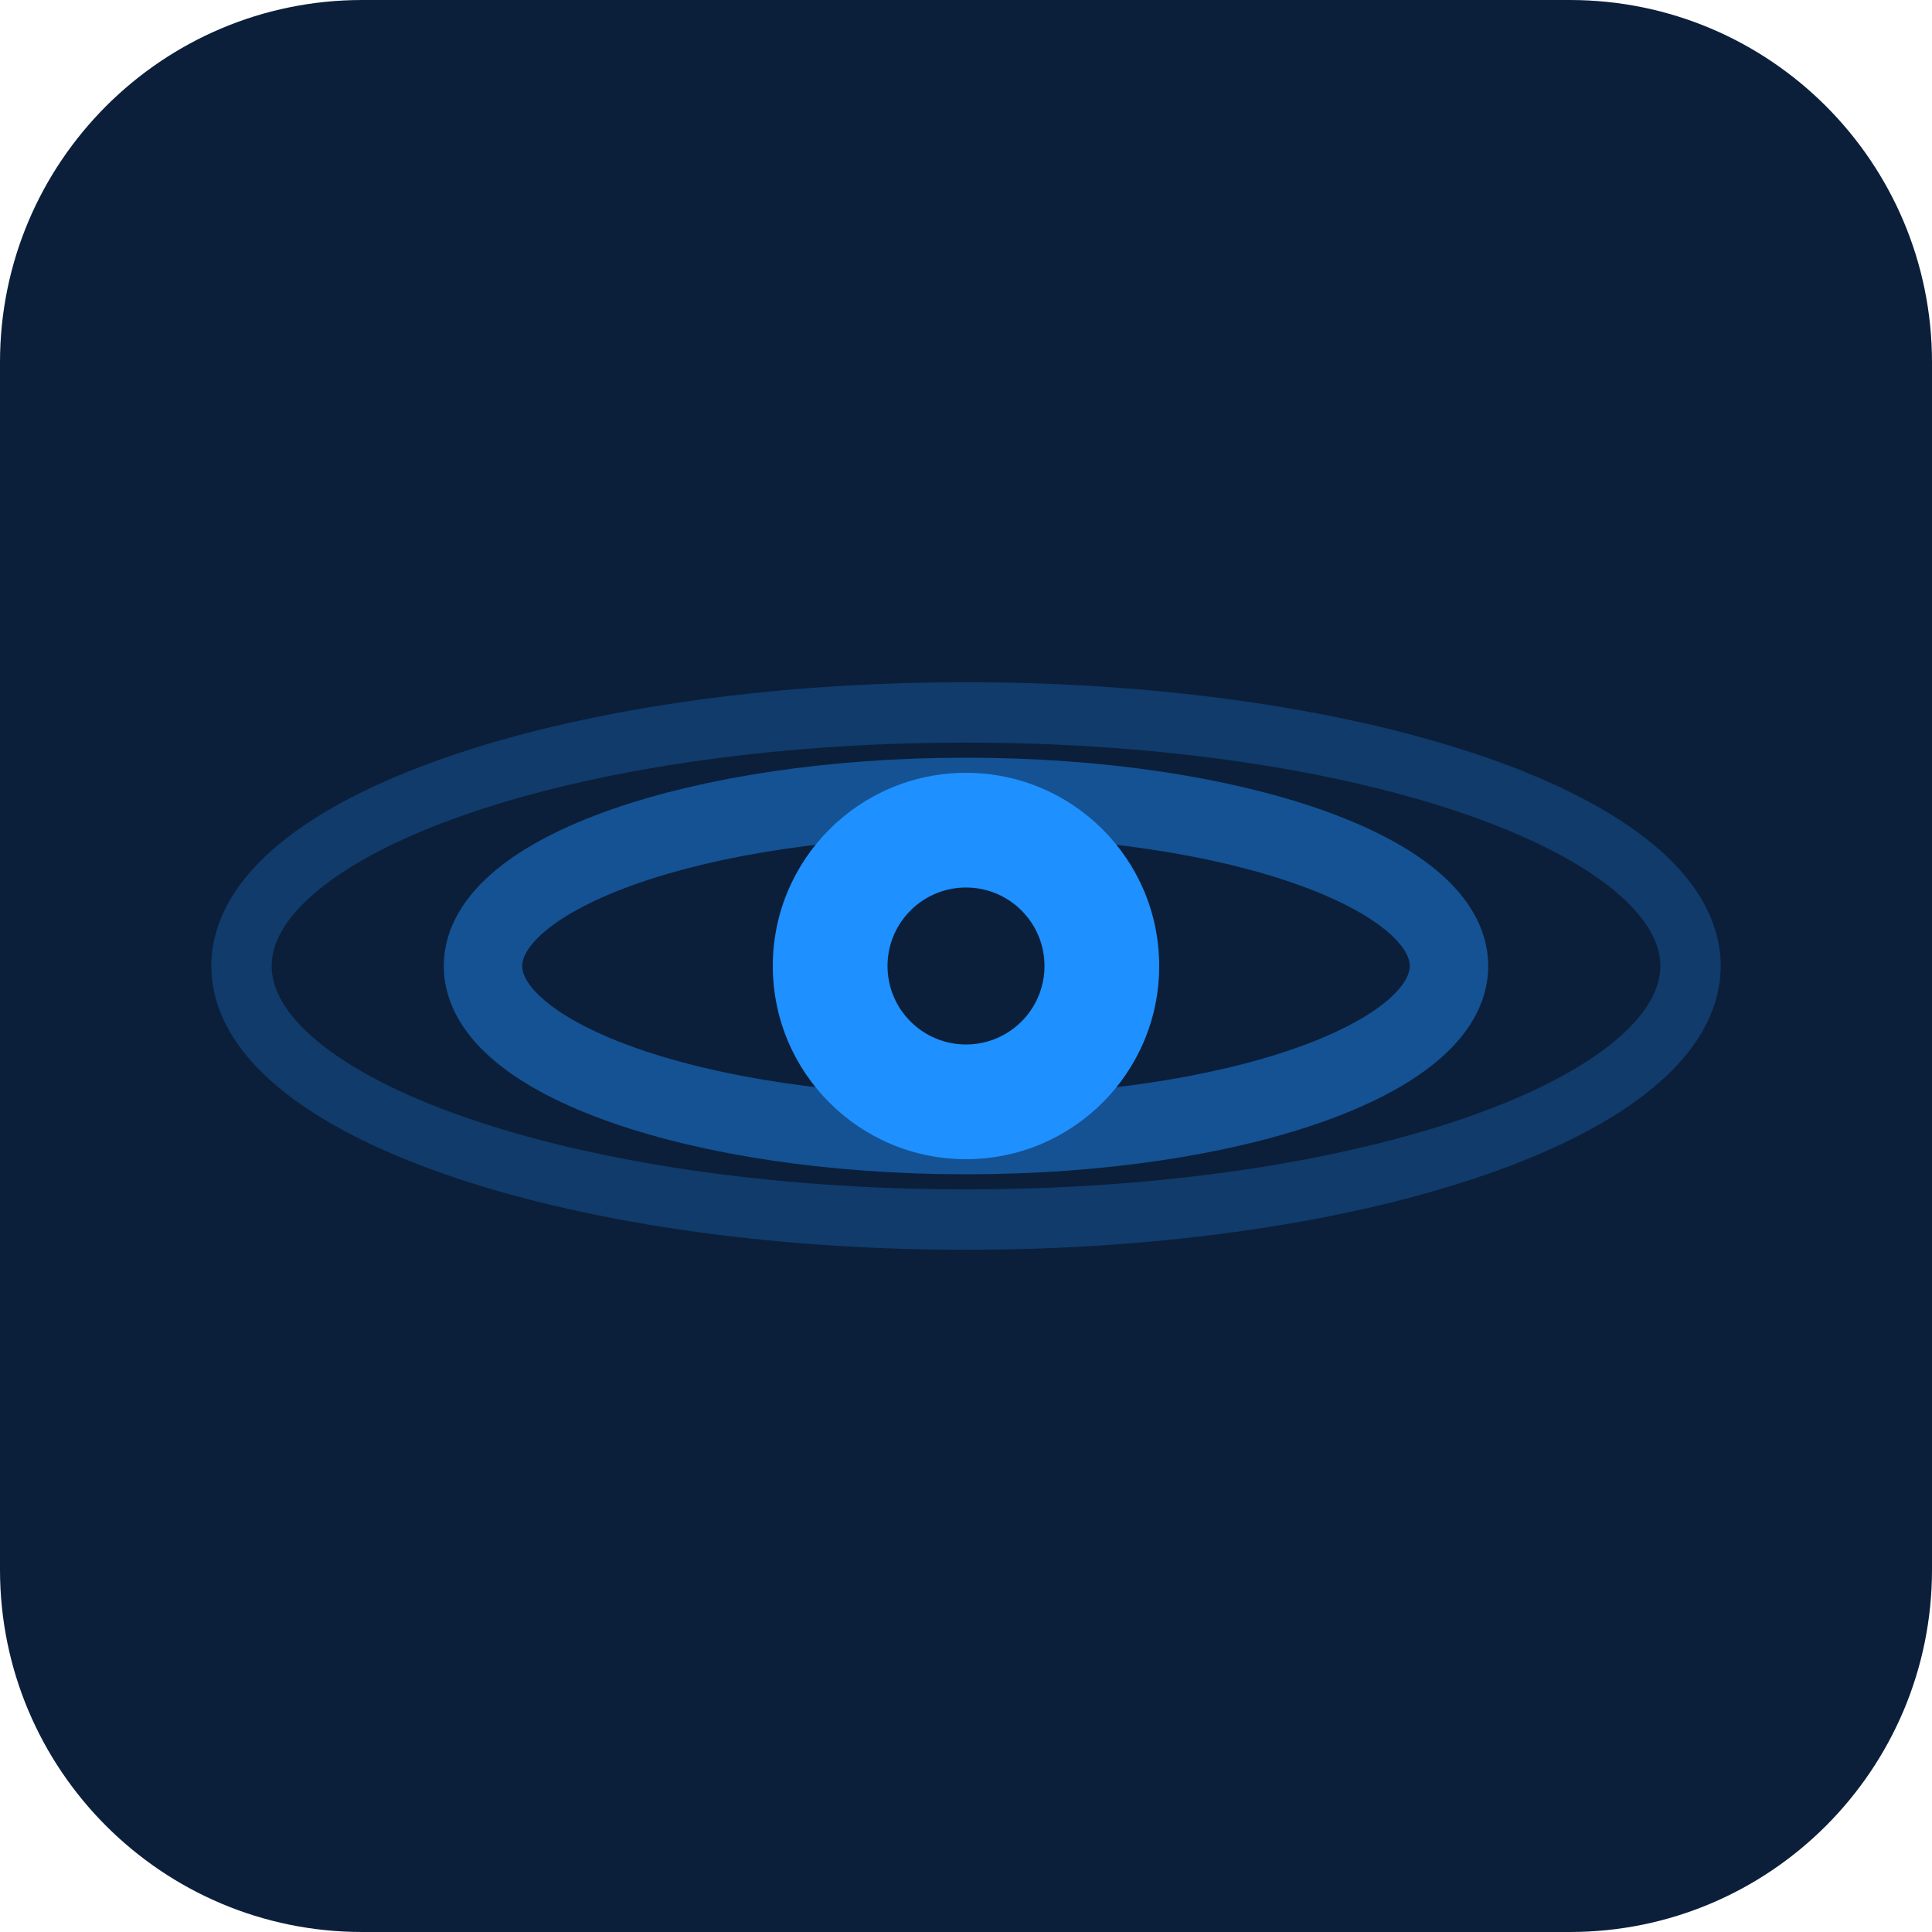
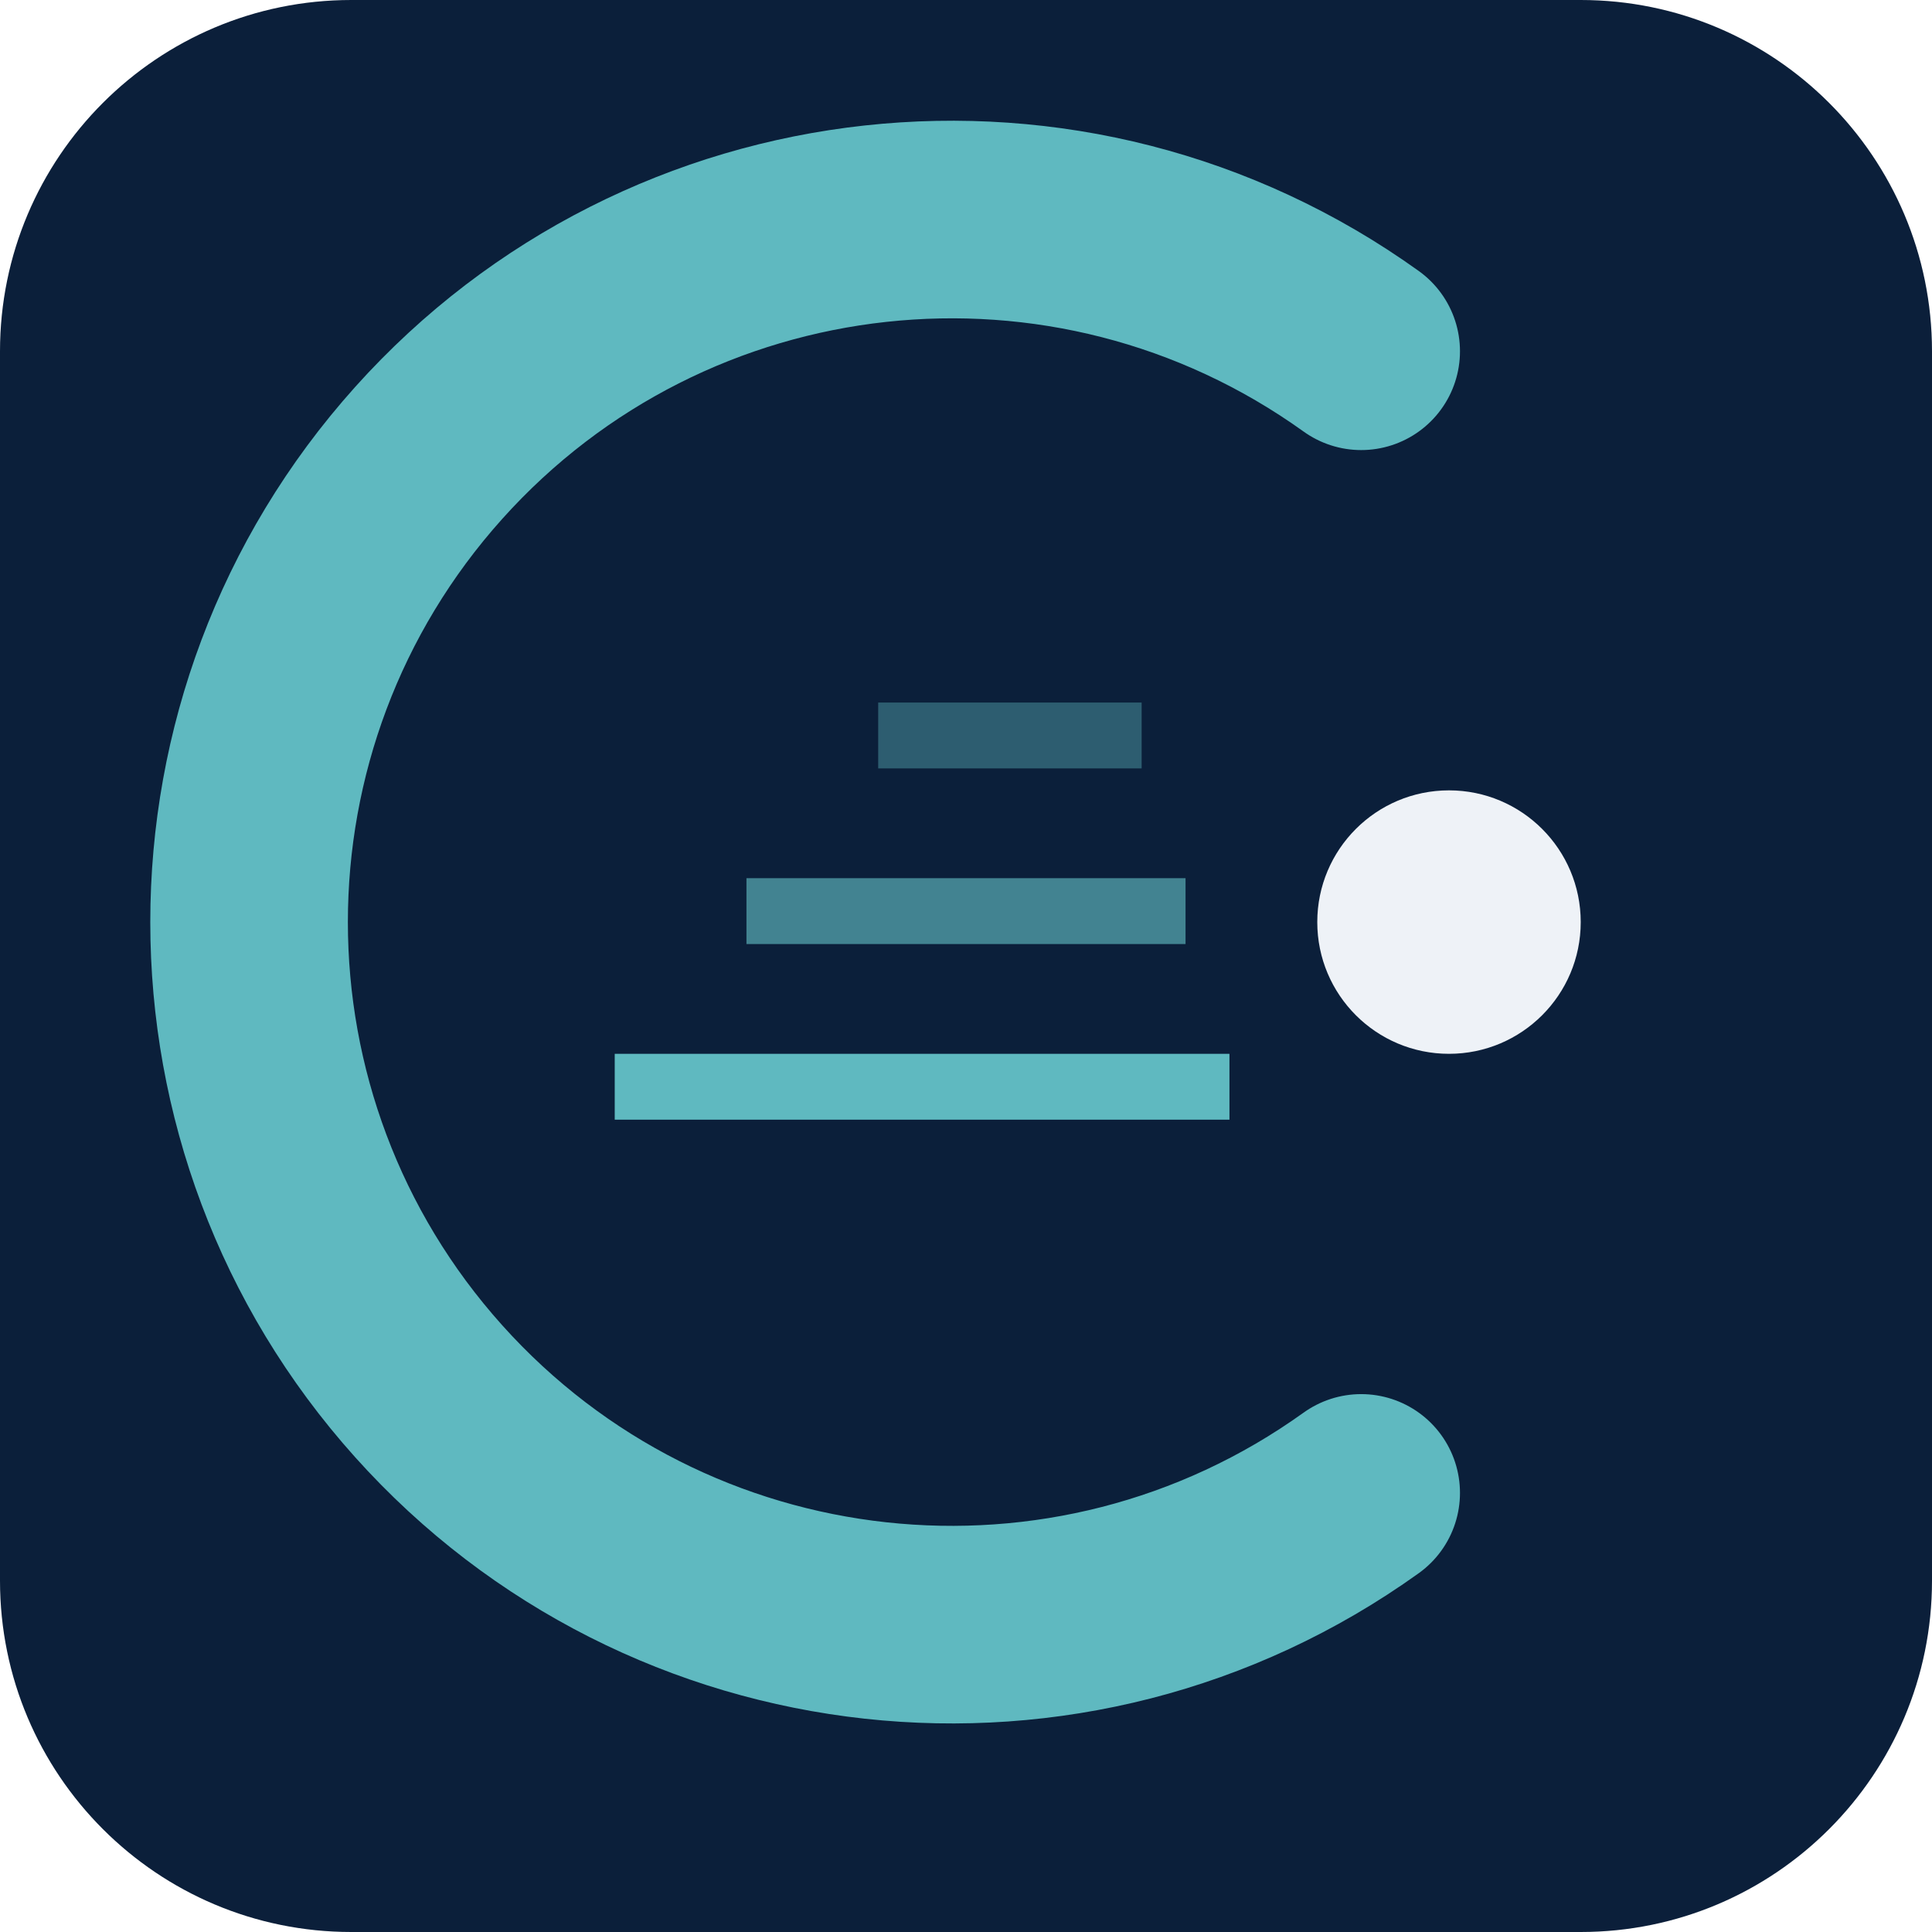
- <svg xmlns="http://www.w3.org/2000/svg" viewBox="0 0 32 32" width="32" height="32">
-   <rect width="32" height="32" rx="6" fill="#0b1f3a" />
-   <g transform="translate(16, 16)">
-     <ellipse cx="0" cy="0" rx="12" ry="4.2" fill="none" stroke="#1e90ff" stroke-width="1.0" opacity="0.25" />
-     <ellipse cx="0" cy="0" rx="8" ry="2.8" fill="none" stroke="#1e90ff" stroke-width="1.3" opacity="0.45" />
-     <circle cx="0" cy="0" r="3.2" fill="#1e90ff" />
-     <circle cx="0" cy="0" r="1.3" fill="#0b1f3a" />
-   </g>
+ <svg xmlns="http://www.w3.org/2000/svg" viewBox="0 0 88 88" width="88" height="88" role="img" aria-label="Cygnus favicon">
+   <rect width="88" height="88" rx="16" fill="#0b1f3a" />
+   <path d="M 62 16 A 32 32 0 1 0 62 68" fill="none" stroke="#5fb9c0" stroke-width="9" stroke-linecap="round" />
+   <circle cx="66" cy="42" r="6" fill="#eef2f7" />
+   <rect x="40" y="32" width="12" height="3" fill="#5fb9c0" opacity="0.40" />
+   <rect x="34" y="40" width="20" height="3" fill="#5fb9c0" opacity="0.65" />
+   <rect x="28" y="48" width="28" height="3" fill="#5fb9c0" opacity="1" />
</svg>
